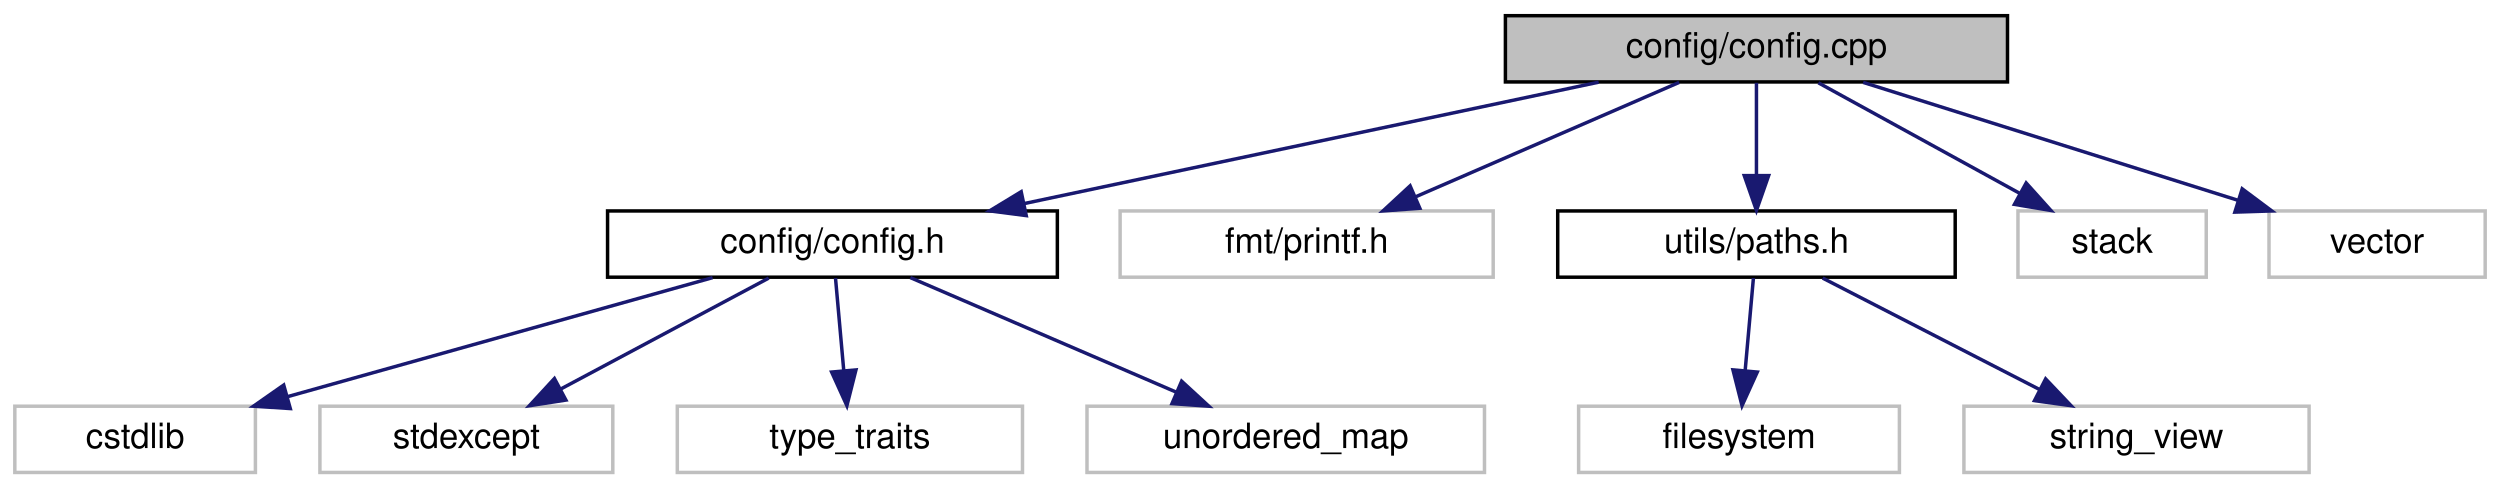
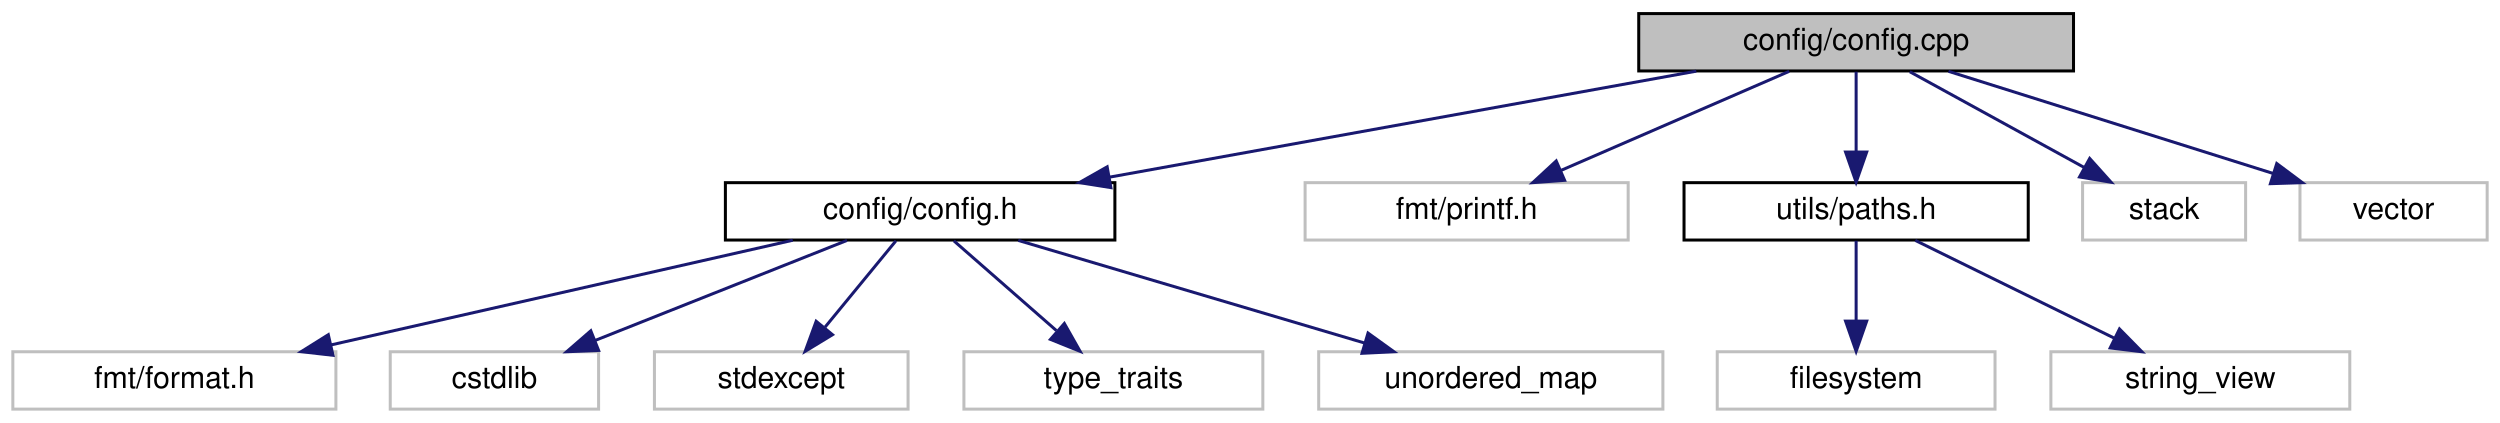
- <svg xmlns="http://www.w3.org/2000/svg" xmlns:xlink="http://www.w3.org/1999/xlink" width="717pt" height="140pt" viewBox="0.00 0.00 716.50 140.00">
+ <svg xmlns="http://www.w3.org/2000/svg" xmlns:xlink="http://www.w3.org/1999/xlink" width="828pt" height="140pt" viewBox="0.00 0.00 827.50 140.00">
  <g id="graph0" class="graph" transform="scale(1 1) rotate(0) translate(4 136)">
    <g id="node1" class="node">
      <g id="a_node1">
        <a xlink:title=" ">
-           <polygon fill="#bfbfbf" stroke="#000000" points="427.5,-112.5 427.5,-131.5 571.5,-131.5 571.5,-112.5 427.5,-112.5" />
-           <text text-anchor="middle" x="499.5" y="-119.5" font-family="Helvetica,sans-Serif" font-size="10.00" fill="#000000">config/config.cpp</text>
+           <polygon fill="#bfbfbf" stroke="#000000" points="538.5,-112.5 538.5,-131.5 682.5,-131.5 682.5,-112.5 538.5,-112.5" />
+           <text text-anchor="middle" x="610.5" y="-119.5" font-family="Helvetica,sans-Serif" font-size="10.00" fill="#000000">config/config.cpp</text>
        </a>
      </g>
    </g>
    <g id="node2" class="node">
      <g id="a_node2">
        <a xlink:href="config_8h.html" target="_top" xlink:title=" ">
-           <polygon fill="none" stroke="#000000" points="170,-56.5 170,-75.5 299,-75.5 299,-56.5 170,-56.5" />
-           <text text-anchor="middle" x="234.5" y="-63.5" font-family="Helvetica,sans-Serif" font-size="10.00" fill="#000000">config/config.h</text>
+           <polygon fill="none" stroke="#000000" points="236,-56.5 236,-75.5 365,-75.5 365,-56.5 236,-56.5" />
+           <text text-anchor="middle" x="300.5" y="-63.5" font-family="Helvetica,sans-Serif" font-size="10.00" fill="#000000">config/config.h</text>
        </a>
      </g>
    </g>
    <g id="edge1" class="edge">
-       <path fill="none" stroke="#191970" d="M454.246,-112.437C408.703,-102.813 338.404,-87.957 289.631,-77.65" />
-       <polygon fill="#191970" stroke="#191970" points="290.075,-74.167 279.567,-75.524 288.628,-81.016 290.075,-74.167" />
+       <path fill="none" stroke="#191970" d="M557.561,-112.437C503.727,-102.712 420.324,-87.646 363.211,-77.329" />
+       <polygon fill="#191970" stroke="#191970" points="363.683,-73.857 353.22,-75.524 362.439,-80.746 363.683,-73.857" />
+     </g>
+     <g id="node8" class="node">
+       <g id="a_node8">
+         <a xlink:title=" ">
+           <polygon fill="none" stroke="#bfbfbf" points="428,-56.5 428,-75.5 535,-75.5 535,-56.5 428,-56.5" />
+           <text text-anchor="middle" x="481.5" y="-63.5" font-family="Helvetica,sans-Serif" font-size="10.00" fill="#000000">fmt/printf.h</text>
+         </a>
+       </g>
+     </g>
+     <g id="edge7" class="edge">
+       <path fill="none" stroke="#191970" d="M588.324,-112.373C567.523,-103.344 536.208,-89.749 512.854,-79.611" />
+       <polygon fill="#191970" stroke="#191970" points="513.953,-76.273 503.387,-75.501 511.166,-82.694 513.953,-76.273" />
+     </g>
+     <g id="node9" class="node">
+       <g id="a_node9">
+         <a xlink:href="paths_8h.html" target="_top" xlink:title=" ">
+           <polygon fill="none" stroke="#000000" points="553.5,-56.5 553.5,-75.5 667.5,-75.5 667.5,-56.5 553.5,-56.5" />
+           <text text-anchor="middle" x="610.5" y="-63.5" font-family="Helvetica,sans-Serif" font-size="10.00" fill="#000000">utils/paths.h</text>
+         </a>
+       </g>
+     </g>
+     <g id="edge8" class="edge">
+       <path fill="none" stroke="#191970" d="M610.5,-112.246C610.5,-104.938 610.5,-94.694 610.5,-85.705" />
+       <polygon fill="#191970" stroke="#191970" points="614,-85.643 610.5,-75.643 607,-85.643 614,-85.643" />
+     </g>
+     <g id="node12" class="node">
+       <g id="a_node12">
+         <a xlink:title=" ">
+           <polygon fill="none" stroke="#bfbfbf" points="685.5,-56.5 685.5,-75.5 739.5,-75.5 739.5,-56.5 685.5,-56.5" />
+           <text text-anchor="middle" x="712.5" y="-63.5" font-family="Helvetica,sans-Serif" font-size="10.00" fill="#000000">stack</text>
+         </a>
+       </g>
+     </g>
+     <g id="edge11" class="edge">
+       <path fill="none" stroke="#191970" d="M628.267,-112.246C644.21,-103.493 667.826,-90.527 685.999,-80.55" />
+       <polygon fill="#191970" stroke="#191970" points="687.855,-83.523 694.937,-75.643 684.486,-77.387 687.855,-83.523" />
+     </g>
+     <g id="node13" class="node">
+       <g id="a_node13">
+         <a xlink:title=" ">
+           <polygon fill="none" stroke="#bfbfbf" points="757.5,-56.5 757.5,-75.5 819.5,-75.5 819.5,-56.5 757.5,-56.5" />
+           <text text-anchor="middle" x="788.5" y="-63.5" font-family="Helvetica,sans-Serif" font-size="10.00" fill="#000000">vector</text>
+         </a>
+       </g>
+     </g>
+     <g id="edge12" class="edge">
+       <path fill="none" stroke="#191970" d="M641.099,-112.373C670.826,-103.021 716.116,-88.772 748.646,-78.538" />
+       <polygon fill="#191970" stroke="#191970" points="749.811,-81.841 758.3,-75.501 747.711,-75.164 749.811,-81.841" />
+     </g>
+     <g id="node3" class="node">
+       <g id="a_node3">
+         <a xlink:title=" ">
+           <polygon fill="none" stroke="#bfbfbf" points="0,-.5 0,-19.5 107,-19.5 107,-.5 0,-.5" />
+           <text text-anchor="middle" x="53.5" y="-7.5" font-family="Helvetica,sans-Serif" font-size="10.00" fill="#000000">fmt/format.h</text>
+         </a>
+       </g>
+     </g>
+     <g id="edge2" class="edge">
+       <path fill="none" stroke="#191970" d="M258.32,-56.437C216.048,-46.853 150.894,-32.081 105.458,-21.78" />
+       <polygon fill="#191970" stroke="#191970" points="106.033,-18.322 95.506,-19.524 104.485,-25.148 106.033,-18.322" />
+     </g>
+     <g id="node4" class="node">
+       <g id="a_node4">
+         <a xlink:title=" ">
+           <polygon fill="none" stroke="#bfbfbf" points="125,-.5 125,-19.5 194,-19.5 194,-.5 125,-.5" />
+           <text text-anchor="middle" x="159.5" y="-7.5" font-family="Helvetica,sans-Serif" font-size="10.00" fill="#000000">cstdlib</text>
+         </a>
+       </g>
+     </g>
+     <g id="edge3" class="edge">
+       <path fill="none" stroke="#191970" d="M276.261,-56.373C253.221,-47.223 218.379,-33.384 192.75,-23.206" />
+       <polygon fill="#191970" stroke="#191970" points="194.008,-19.939 183.423,-19.501 191.424,-26.445 194.008,-19.939" />
+     </g>
+     <g id="node5" class="node">
+       <g id="a_node5">
+         <a xlink:title=" ">
+           <polygon fill="none" stroke="#bfbfbf" points="212.5,-.5 212.5,-19.5 296.5,-19.5 296.5,-.5 212.5,-.5" />
+           <text text-anchor="middle" x="254.5" y="-7.5" font-family="Helvetica,sans-Serif" font-size="10.00" fill="#000000">stdexcept</text>
+         </a>
+       </g>
+     </g>
+     <g id="edge4" class="edge">
+       <path fill="none" stroke="#191970" d="M292.487,-56.245C286.023,-48.376 276.762,-37.101 269.002,-27.654" />
+       <polygon fill="#191970" stroke="#191970" points="271.473,-25.148 262.421,-19.643 266.064,-29.592 271.473,-25.148" />
+     </g>
+     <g id="node6" class="node">
+       <g id="a_node6">
+         <a xlink:title=" ">
+           <polygon fill="none" stroke="#bfbfbf" points="315,-.5 315,-19.5 414,-19.5 414,-.5 315,-.5" />
+           <text text-anchor="middle" x="364.5" y="-7.5" font-family="Helvetica,sans-Serif" font-size="10.00" fill="#000000">type_traits</text>
+         </a>
+       </g>
+     </g>
+     <g id="edge5" class="edge">
+       <path fill="none" stroke="#191970" d="M311.648,-56.245C321.009,-48.055 334.586,-36.175 345.635,-26.507" />
+       <polygon fill="#191970" stroke="#191970" points="348.259,-28.862 353.48,-19.643 343.649,-23.594 348.259,-28.862" />
    </g>
    <g id="node7" class="node">
      <g id="a_node7">
        <a xlink:title=" ">
-           <polygon fill="none" stroke="#bfbfbf" points="317,-56.5 317,-75.5 424,-75.5 424,-56.5 317,-56.5" />
-           <text text-anchor="middle" x="370.5" y="-63.5" font-family="Helvetica,sans-Serif" font-size="10.00" fill="#000000">fmt/printf.h</text>
+           <polygon fill="none" stroke="#bfbfbf" points="432.5,-.5 432.5,-19.5 546.5,-19.5 546.5,-.5 432.5,-.5" />
+           <text text-anchor="middle" x="489.5" y="-7.5" font-family="Helvetica,sans-Serif" font-size="10.00" fill="#000000">unordered_map</text>
        </a>
      </g>
    </g>
    <g id="edge6" class="edge">
-       <path fill="none" stroke="#191970" d="M477.324,-112.373C456.523,-103.344 425.208,-89.749 401.854,-79.611" />
-       <polygon fill="#191970" stroke="#191970" points="402.953,-76.273 392.387,-75.501 400.166,-82.694 402.953,-76.273" />
+       <path fill="none" stroke="#191970" d="M332.99,-56.373C364.69,-46.981 413.058,-32.65 447.629,-22.406" />
+       <polygon fill="#191970" stroke="#191970" points="448.84,-25.698 457.434,-19.501 446.851,-18.986 448.84,-25.698" />
    </g>
-     <g id="node8" class="node">
-       <g id="a_node8">
-         <a xlink:href="paths_8h.html" target="_top" xlink:title=" ">
-           <polygon fill="none" stroke="#000000" points="442.5,-56.5 442.5,-75.5 556.5,-75.5 556.5,-56.5 442.5,-56.5" />
-           <text text-anchor="middle" x="499.5" y="-63.5" font-family="Helvetica,sans-Serif" font-size="10.00" fill="#000000">utils/paths.h</text>
+     <g id="node10" class="node">
+       <g id="a_node10">
+         <a xlink:title=" ">
+           <polygon fill="none" stroke="#bfbfbf" points="564.5,-.5 564.5,-19.5 656.5,-19.5 656.5,-.5 564.5,-.5" />
+           <text text-anchor="middle" x="610.5" y="-7.5" font-family="Helvetica,sans-Serif" font-size="10.00" fill="#000000">filesystem</text>
        </a>
      </g>
    </g>
-     <g id="edge7" class="edge">
-       <path fill="none" stroke="#191970" d="M499.5,-112.246C499.5,-104.938 499.5,-94.694 499.5,-85.705" />
-       <polygon fill="#191970" stroke="#191970" points="503,-85.643 499.5,-75.643 496,-85.643 503,-85.643" />
+     <g id="edge9" class="edge">
+       <path fill="none" stroke="#191970" d="M610.5,-56.245C610.5,-48.938 610.5,-38.694 610.5,-29.705" />
+       <polygon fill="#191970" stroke="#191970" points="614,-29.643 610.5,-19.643 607,-29.643 614,-29.643" />
    </g>
    <g id="node11" class="node">
      <g id="a_node11">
        <a xlink:title=" ">
-           <polygon fill="none" stroke="#bfbfbf" points="574.5,-56.5 574.5,-75.5 628.5,-75.5 628.5,-56.5 574.5,-56.5" />
-           <text text-anchor="middle" x="601.5" y="-63.5" font-family="Helvetica,sans-Serif" font-size="10.00" fill="#000000">stack</text>
+           <polygon fill="none" stroke="#bfbfbf" points="675,-.5 675,-19.5 774,-19.5 774,-.5 675,-.5" />
+           <text text-anchor="middle" x="724.5" y="-7.5" font-family="Helvetica,sans-Serif" font-size="10.00" fill="#000000">string_view</text>
        </a>
      </g>
    </g>
    <g id="edge10" class="edge">
-       <path fill="none" stroke="#191970" d="M517.267,-112.246C533.21,-103.493 556.826,-90.527 574.999,-80.55" />
-       <polygon fill="#191970" stroke="#191970" points="576.855,-83.523 583.937,-75.643 573.486,-77.387 576.855,-83.523" />
-     </g>
-     <g id="node12" class="node">
-       <g id="a_node12">
-         <a xlink:title=" ">
-           <polygon fill="none" stroke="#bfbfbf" points="646.5,-56.5 646.5,-75.5 708.5,-75.5 708.5,-56.5 646.5,-56.5" />
-           <text text-anchor="middle" x="677.5" y="-63.5" font-family="Helvetica,sans-Serif" font-size="10.00" fill="#000000">vector</text>
-         </a>
-       </g>
-     </g>
-     <g id="edge11" class="edge">
-       <path fill="none" stroke="#191970" d="M530.099,-112.373C559.826,-103.021 605.116,-88.772 637.646,-78.538" />
-       <polygon fill="#191970" stroke="#191970" points="638.811,-81.841 647.3,-75.501 636.711,-75.164 638.811,-81.841" />
-     </g>
-     <g id="node3" class="node">
-       <g id="a_node3">
-         <a xlink:title=" ">
-           <polygon fill="none" stroke="#bfbfbf" points="0,-.5 0,-19.5 69,-19.5 69,-.5 0,-.5" />
-           <text text-anchor="middle" x="34.5" y="-7.5" font-family="Helvetica,sans-Serif" font-size="10.00" fill="#000000">cstdlib</text>
-         </a>
-       </g>
-     </g>
-     <g id="edge2" class="edge">
-       <path fill="none" stroke="#191970" d="M200.119,-56.373C166.43,-46.94 114.952,-32.526 78.338,-22.275" />
-       <polygon fill="#191970" stroke="#191970" points="79.006,-18.827 68.433,-19.501 77.118,-25.568 79.006,-18.827" />
-     </g>
-     <g id="node4" class="node">
-       <g id="a_node4">
-         <a xlink:title=" ">
-           <polygon fill="none" stroke="#bfbfbf" points="87.5,-.5 87.5,-19.5 171.5,-19.5 171.5,-.5 87.5,-.5" />
-           <text text-anchor="middle" x="129.5" y="-7.5" font-family="Helvetica,sans-Serif" font-size="10.00" fill="#000000">stdexcept</text>
-         </a>
-       </g>
-     </g>
-     <g id="edge3" class="edge">
-       <path fill="none" stroke="#191970" d="M216.21,-56.245C199.724,-47.453 175.265,-34.408 156.524,-24.413" />
-       <polygon fill="#191970" stroke="#191970" points="158.051,-21.26 147.58,-19.643 154.756,-27.437 158.051,-21.26" />
-     </g>
-     <g id="node5" class="node">
-       <g id="a_node5">
-         <a xlink:title=" ">
-           <polygon fill="none" stroke="#bfbfbf" points="190,-.5 190,-19.5 289,-19.5 289,-.5 190,-.5" />
-           <text text-anchor="middle" x="239.5" y="-7.5" font-family="Helvetica,sans-Serif" font-size="10.00" fill="#000000">type_traits</text>
-         </a>
-       </g>
-     </g>
-     <g id="edge4" class="edge">
-       <path fill="none" stroke="#191970" d="M235.371,-56.245C236.023,-48.938 236.938,-38.694 237.741,-29.705" />
-       <polygon fill="#191970" stroke="#191970" points="241.236,-29.914 238.639,-19.643 234.263,-29.292 241.236,-29.914" />
-     </g>
-     <g id="node6" class="node">
-       <g id="a_node6">
-         <a xlink:title=" ">
-           <polygon fill="none" stroke="#bfbfbf" points="307.5,-.5 307.5,-19.5 421.5,-19.5 421.5,-.5 307.5,-.5" />
-           <text text-anchor="middle" x="364.5" y="-7.5" font-family="Helvetica,sans-Serif" font-size="10.00" fill="#000000">unordered_map</text>
-         </a>
-       </g>
-     </g>
-     <g id="edge5" class="edge">
-       <path fill="none" stroke="#191970" d="M256.848,-56.373C277.903,-47.303 309.649,-33.628 333.217,-23.476" />
-       <polygon fill="#191970" stroke="#191970" points="334.644,-26.672 342.444,-19.501 331.875,-20.243 334.644,-26.672" />
-     </g>
-     <g id="node9" class="node">
-       <g id="a_node9">
-         <a xlink:title=" ">
-           <polygon fill="none" stroke="#bfbfbf" points="448.5,-.5 448.5,-19.5 540.5,-19.5 540.5,-.5 448.5,-.5" />
-           <text text-anchor="middle" x="494.5" y="-7.5" font-family="Helvetica,sans-Serif" font-size="10.00" fill="#000000">filesystem</text>
-         </a>
-       </g>
-     </g>
-     <g id="edge8" class="edge">
-       <path fill="none" stroke="#191970" d="M498.629,-56.245C497.977,-48.938 497.062,-38.694 496.259,-29.705" />
-       <polygon fill="#191970" stroke="#191970" points="499.736,-29.292 495.361,-19.643 492.764,-29.914 499.736,-29.292" />
-     </g>
-     <g id="node10" class="node">
-       <g id="a_node10">
-         <a xlink:title=" ">
-           <polygon fill="none" stroke="#bfbfbf" points="559,-.5 559,-19.5 658,-19.5 658,-.5 559,-.5" />
-           <text text-anchor="middle" x="608.5" y="-7.5" font-family="Helvetica,sans-Serif" font-size="10.00" fill="#000000">string_view</text>
-         </a>
-       </g>
-     </g>
-     <g id="edge9" class="edge">
-       <path fill="none" stroke="#191970" d="M518.486,-56.245C535.679,-47.413 561.224,-34.289 580.713,-24.276" />
-       <polygon fill="#191970" stroke="#191970" points="582.436,-27.326 589.731,-19.643 579.237,-21.099 582.436,-27.326" />
+       <path fill="none" stroke="#191970" d="M630.097,-56.373C648.233,-47.464 675.413,-34.113 695.959,-24.02" />
+       <polygon fill="#191970" stroke="#191970" points="697.726,-27.052 705.158,-19.501 694.64,-20.769 697.726,-27.052" />
    </g>
  </g>
</svg>
